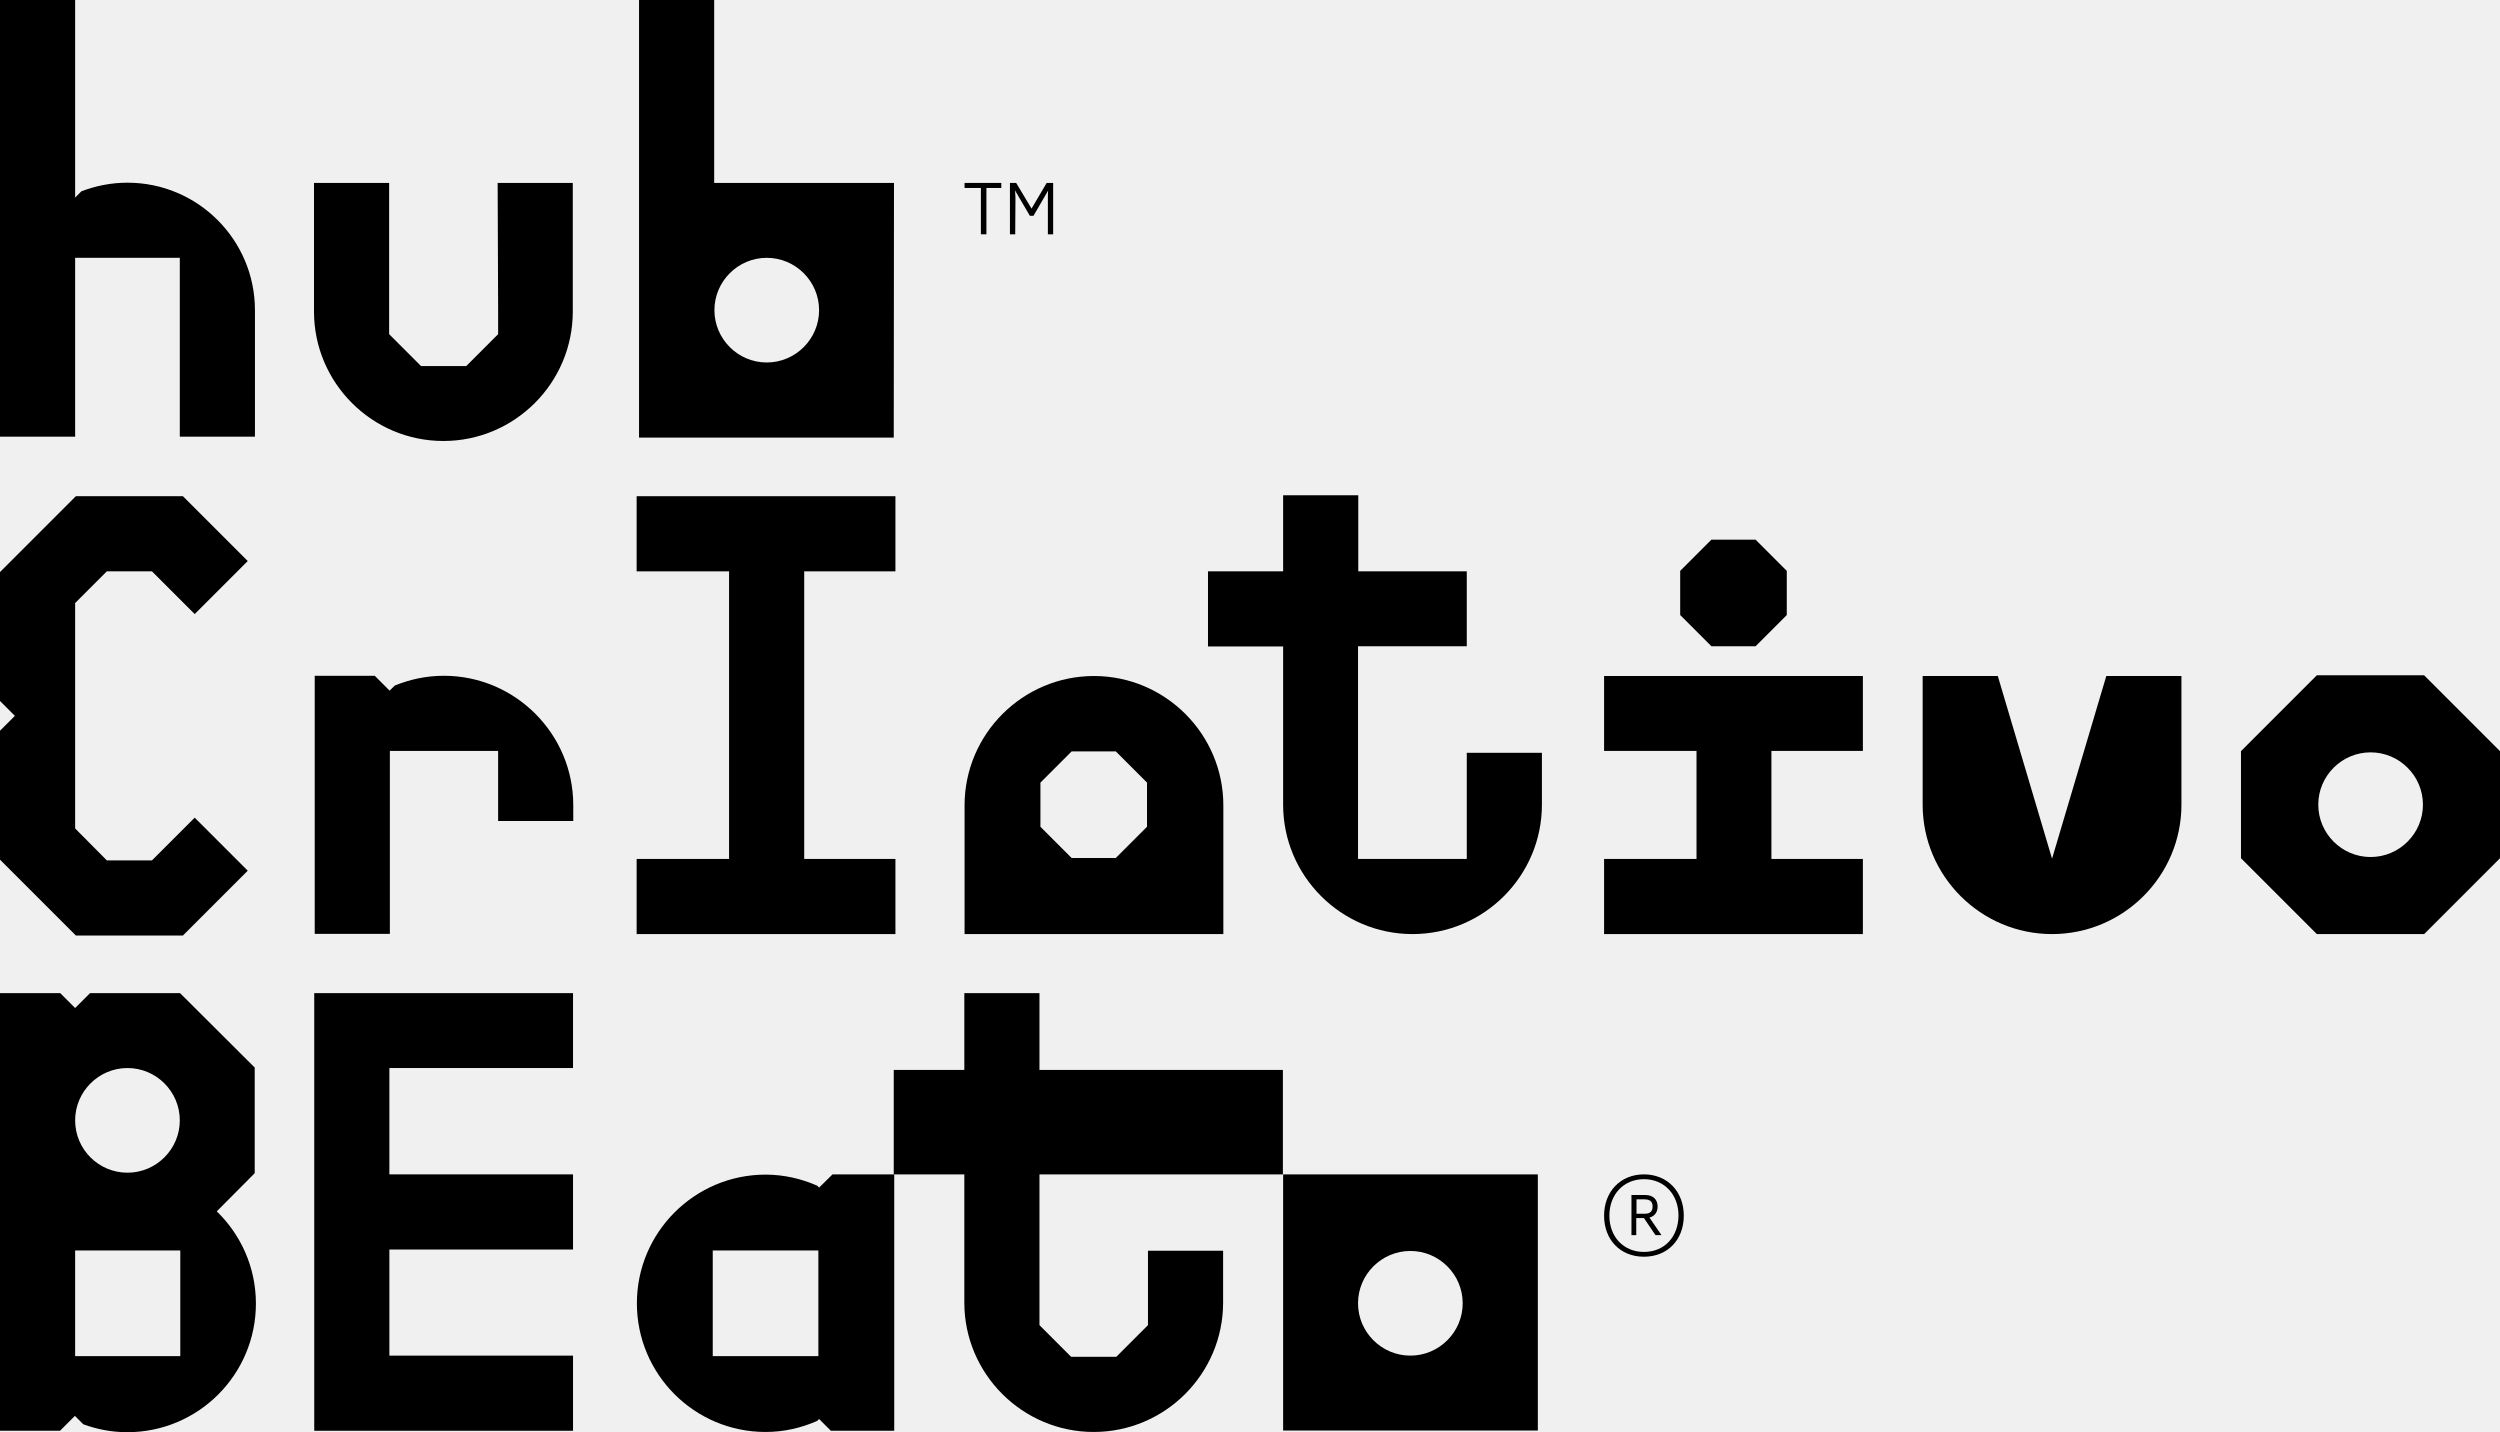
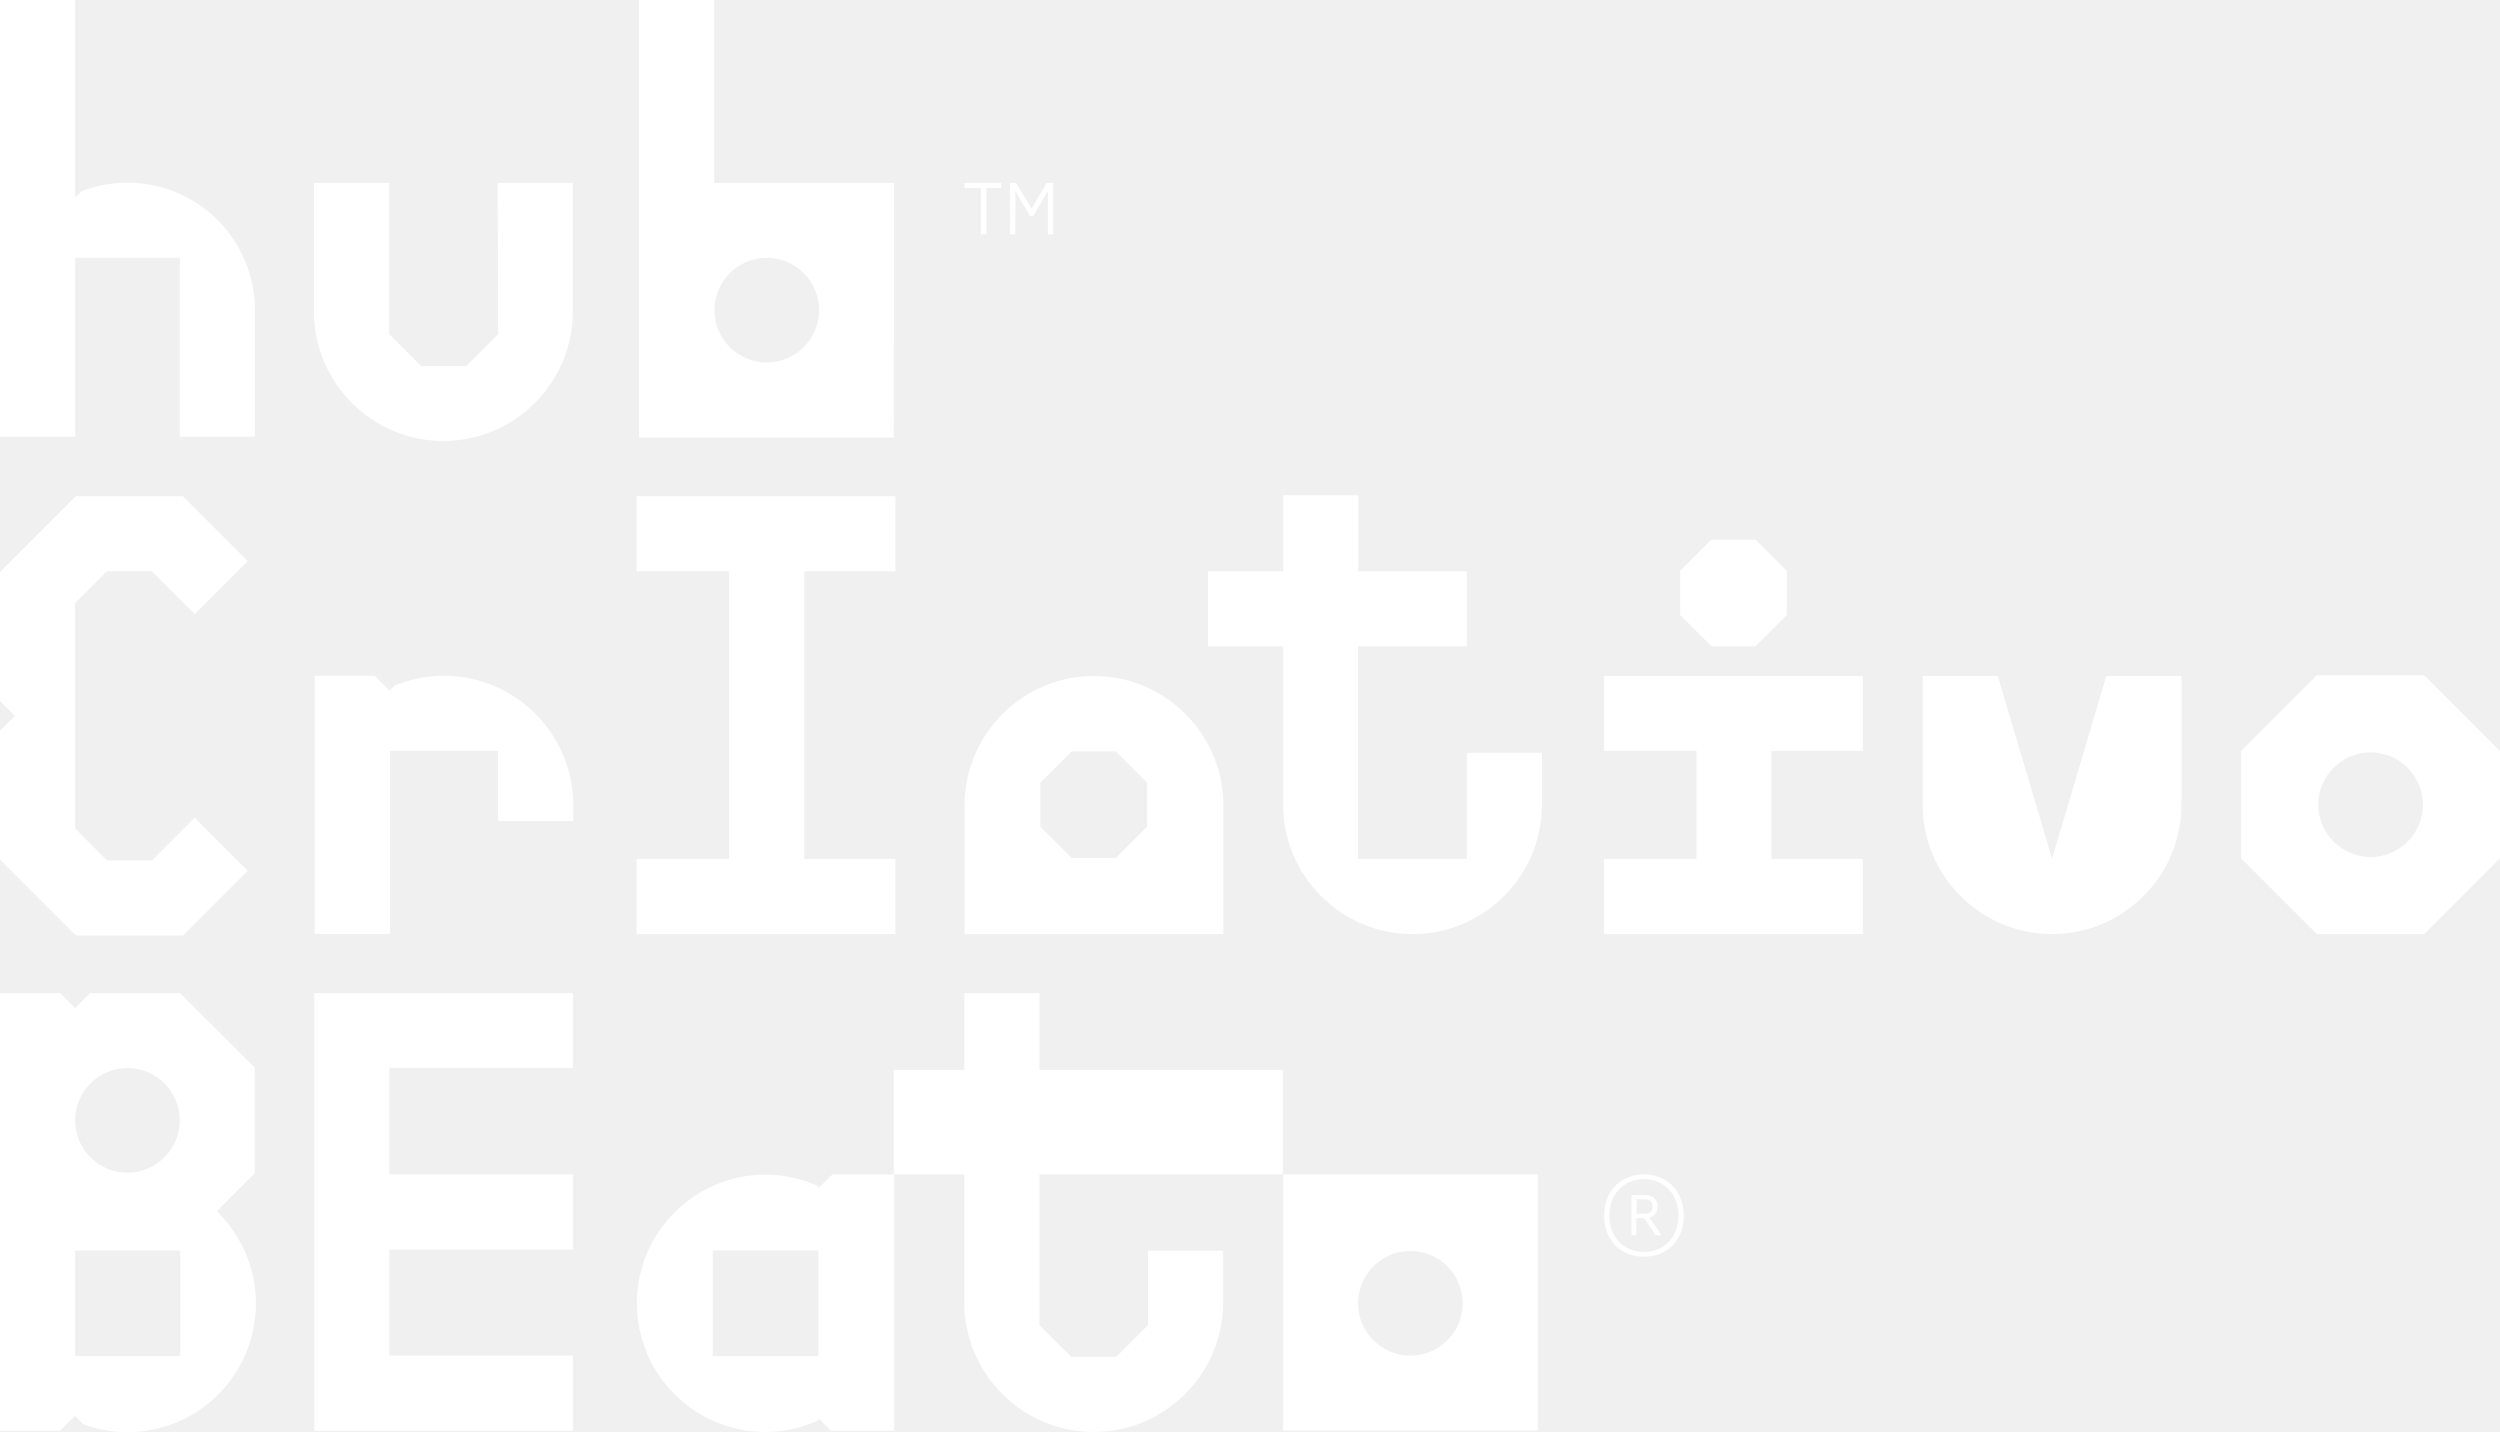
<svg xmlns="http://www.w3.org/2000/svg" version="1.1" id="Layer_2_00000121264464411279590410000007200804226651885210_" x="0px" y="0px" viewBox="0 0 1041.4 596.5" style="enable-background:new 0 0 1041.4 596.5;" xml:space="preserve">
+   <style type="text/css">
+ 	.st0{fill:#FFFFFF;}
+ </style>
  <g id="Layer_1-2">
    <g>
-       <path d="M684.8,489.2c-9.8,0-16.6,7.2-16.6,17.2c0,10,6.7,17.1,16.6,17.1s16.6-7.1,16.6-17.1S694.6,489.2,684.8,489.2z     M684.8,521.5c-8.6,0-14.4-6.4-14.4-15.1s5.8-15.2,14.4-15.2s14.4,6.5,14.4,15.2C699.1,515.2,693.4,521.5,684.8,521.5z" />
-       <path d="M690.5,502.6c0-3.2-2.2-4.8-5.1-4.8h-5.8v16.7h2v-7.1h3.2l4.8,7.1h2.5l-5-7.3C689.3,506.6,690.5,504.9,690.5,502.6    L690.5,502.6z M681.7,505.6v-6h3.4c2.9,0,3.3,1.7,3.3,3c0,2-1,3-3.3,3L681.7,505.6L681.7,505.6z" />
-       <path d="M433,445.7v-32h-31.3v32h-29.4v43.5h29.4v53.4c0,29.7,24.2,53.9,53.9,53.9s53.9-24.2,53.9-53.9V521h-31.3v31L465,565.2    h-18.8L433,552v-62.8h101.4v-43.5L433,445.7L433,445.7z" />
-       <polygon points="130.9,413.7 130.9,596 162.2,596 238.7,596 238.7,564.7 162.2,564.7 162.2,520.5 238.7,520.5 238.7,489.2     162.2,489.2 162.2,444.9 238.7,444.9 238.7,413.7 162.2,413.7   " />
-       <path d="M106.1,488.7v-44L75,413.7H37.5l-6.2,6.2l-6.2-6.2H0V596h25l6.2-6.2l3.5,3.5c5.7,2.1,11.9,3.3,18.3,3.3    c29.6,0,53.6-24,53.6-53.6c0-15.1-6.3-28.7-16.3-38.4L106.1,488.7L106.1,488.7z M31.3,466.7c0-12,9.8-21.8,21.8-21.8    s21.8,9.8,21.8,21.8s-9.8,21.8-21.8,21.8S31.3,478.8,31.3,466.7z M75.1,564.9H31.3v-44h43.8C75.1,520.9,75.1,564.9,75.1,564.9z" />
-       <path d="M341.2,494.7l-0.8-0.8c-6.6-2.9-13.9-4.6-21.5-4.6c-29.5,0-53.6,24-53.6,53.6s24,53.6,53.6,53.6c7.7,0,14.9-1.7,21.5-4.6    l0.8-0.8l4.9,4.9h26.4V489.2h-25.7L341.2,494.7L341.2,494.7z M340.9,542.9v22h-44v-22l0,0v-22h44V542.9L340.9,542.9L340.9,542.9z" />
-       <path d="M534.5,595.6v0.3h106.1V489.2H534.5V595.6L534.5,595.6z M587.5,521.1c12,0,21.8,9.8,21.8,21.8s-9.8,21.8-21.8,21.8    s-21.8-9.8-21.8-21.8S575.5,521.1,587.5,521.1z" />
-       <path d="M423,82.6c0-1-0.1-2.2-0.2-3.3l6.2,10.6h1.5l6.1-10.5c-0.1,1.1-0.1,2.3-0.1,3.2v15h2.2V76.2h-2.7l-6.3,10.7l-6.4-10.7    h-2.6v21.4h2.2L423,82.6L423,82.6z" />
-       <polygon points="408.6,97.6 410.9,97.6 410.9,78.3 417.1,78.3 417.1,76.2 401.8,76.2 401.8,78.3 408.6,78.3   " />
-       <path d="M372.4,76.2h-74.9V0h-31.3v182.3h106.1L372.4,76.2L372.4,76.2z M319.4,151c-12,0-21.8-9.8-21.8-21.8s9.8-21.8,21.8-21.8    s21.8,9.8,21.8,21.8S331.4,151,319.4,151z" />
-       <path d="M207.5,129.8v9.4l-13.3,13.3h-18.8l-13.3-13.3v-63h-31.3v53.6c0,29.7,24.2,53.9,53.9,53.9s53.9-24.2,53.9-53.9V76.2h-31.3    L207.5,129.8L207.5,129.8z" />
-       <path d="M31.3,166.6v-59.2h43.6v74.5h31.3v-52.2h0c0-0.2,0-0.4,0-0.5c0-29.3-23.8-53.1-53.1-53.1c-6.8,0-13.2,1.3-19.2,3.6    l-2.6,2.6V69.9l0,0V0H0v181.9h31.3V166.6L31.3,166.6z" />
-       <polygon points="335,389.1 373,389.1 373,357.8 335,357.8 335,238 373,238 373,206.7 265.2,206.7 265.2,238 303.7,238     303.7,357.8 265.2,357.8 265.2,389.1 303.7,389.1   " />
-       <polygon points="668.2,312.8 706.7,312.8 706.7,357.8 668.2,357.8 668.2,389.1 776,389.1 776,357.8 737.9,357.8 737.9,312.8     776,312.8 776,281.6 668.2,281.6   " />
-       <path d="M611,357.8h-45.3v-88.6H611V238h-45.2v-31.7h-31.3V238h-31.3v31.3h31.3v65.9c0,29.7,24.2,53.9,53.9,53.9    s53.9-24.2,53.9-53.9v-21.6H611V357.8z" />
-       <path d="M854.8,357.7l-22.6-76.1h-31.3v53.6c0,29.7,24.2,53.9,53.9,53.9s53.9-24.2,53.9-53.9v-53.6h-31.3L854.8,357.7L854.8,357.7    z" />
-       <path d="M401.8,389.1h107.8v-53.6c0-29.7-24.2-53.9-53.9-53.9s-53.9,24.2-53.9,53.9L401.8,389.1L401.8,389.1z M433.4,326l13-13    h18.4l13,13v18.4l-13,13h-18.4l-13-13V326z" />
-       <polygon points="731.3,269.2 744.3,256.2 744.3,237.8 731.3,224.8 712.9,224.8 699.9,237.8 699.9,256.2 712.9,269.2   " />
-       <path d="M1009.8,281.3h-44.7l-31.6,31.6v44.6l31.6,31.6h44.7l31.6-31.6v-44.6L1009.8,281.3L1009.8,281.3z M987.5,357    c-12,0-21.8-9.8-21.8-21.8s9.8-21.8,21.8-21.8s21.8,9.8,21.8,21.8S999.5,357,987.5,357z" />
-       <path d="M162.2,312.8h45.3v29.2h31.3v-6.6c0-29.7-24.2-53.9-53.9-53.9c-7.3,0-14.2,1.5-20.5,4.1l-2.1,2.1l-6.2-6.2h-25v107.5h31.3    V312.8z" />
-       <polygon points="6.2,298.2 0,304.4 0,358.1 31.6,389.7 76.2,389.7 103.2,362.7 81.1,340.6 63.3,358.4 44.5,358.4 31.3,345.1     31.3,340.3 31.3,326.4 31.3,251.2 44.5,238 63.3,238 81.1,255.8 103.2,233.7 76.2,206.7 31.6,206.7 0,238.3 0,292   " />
+       <path class="st0" d="M684.8,489.2c-9.8,0-16.6,7.2-16.6,17.2s6.7,17.1,16.6,17.1s16.6-7.1,16.6-17.1S694.6,489.2,684.8,489.2z     M684.8,521.5c-8.6,0-14.4-6.4-14.4-15.1s5.8-15.2,14.4-15.2s14.4,6.5,14.4,15.2C699.1,515.2,693.4,521.5,684.8,521.5z" />
+       <path class="st0" d="M690.5,502.6c0-3.2-2.2-4.8-5.1-4.8h-5.8v16.7h2v-7.1h3.2l4.8,7.1h2.5l-5-7.3    C689.3,506.6,690.5,504.9,690.5,502.6L690.5,502.6z M681.7,505.6v-6h3.4c2.9,0,3.3,1.7,3.3,3c0,2-1,3-3.3,3H681.7L681.7,505.6z" />
+       <path class="st0" d="M433,445.7v-32h-31.3v32h-29.4v43.5h29.4v53.4c0,29.7,24.2,53.9,53.9,53.9s53.9-24.2,53.9-53.9V521h-31.3v31    L465,565.2h-18.8L433,552v-62.8h101.4v-43.5H433L433,445.7z" />
+       <polygon class="st0" points="130.9,413.7 130.9,596 162.2,596 238.7,596 238.7,564.7 162.2,564.7 162.2,520.5 238.7,520.5     238.7,489.2 162.2,489.2 162.2,444.9 238.7,444.9 238.7,413.7 162.2,413.7   " />
+       <path class="st0" d="M106.1,488.7v-44l-31.1-31H37.5l-6.2,6.2l-6.2-6.2H0V596h25l6.2-6.2l3.5,3.5c5.7,2.1,11.9,3.3,18.3,3.3    c29.6,0,53.6-24,53.6-53.6c0-15.1-6.3-28.7-16.3-38.4L106.1,488.7L106.1,488.7z M31.3,466.7c0-12,9.8-21.8,21.8-21.8    s21.8,9.8,21.8,21.8s-9.8,21.8-21.8,21.8S31.3,478.8,31.3,466.7z M75.1,564.9H31.3v-44h43.8V564.9z" />
+       <path class="st0" d="M341.2,494.7l-0.8-0.8c-6.6-2.9-13.9-4.6-21.5-4.6c-29.5,0-53.6,24-53.6,53.6s24,53.6,53.6,53.6    c7.7,0,14.9-1.7,21.5-4.6l0.8-0.8l4.9,4.9h26.4V489.2h-25.7L341.2,494.7L341.2,494.7z M340.9,542.9v22h-44v-22l0,0v-22h44V542.9    L340.9,542.9L340.9,542.9z" />
+       <path class="st0" d="M534.5,595.6v0.3h106.1V489.2H534.5V595.6L534.5,595.6z M587.5,521.1c12,0,21.8,9.8,21.8,21.8    s-9.8,21.8-21.8,21.8s-21.8-9.8-21.8-21.8S575.5,521.1,587.5,521.1z" />
+       <path class="st0" d="M423,82.6c0-1-0.1-2.2-0.2-3.3l6.2,10.6h1.5l6.1-10.5c-0.1,1.1-0.1,2.3-0.1,3.2v15h2.2V76.2H436l-6.3,10.7    l-6.4-10.7h-2.6v21.4h2.2L423,82.6L423,82.6z" />
+       <polygon class="st0" points="408.6,97.6 410.9,97.6 410.9,78.3 417.1,78.3 417.1,76.2 401.8,76.2 401.8,78.3 408.6,78.3   " />
+       <path class="st0" d="M372.4,76.2h-74.9V0h-31.3v182.3h106.1L372.4,76.2L372.4,76.2z M319.4,151c-12,0-21.8-9.8-21.8-21.8    s9.8-21.8,21.8-21.8s21.8,9.8,21.8,21.8S331.4,151,319.4,151z" />
+       <path class="st0" d="M207.5,129.8v9.4l-13.3,13.3h-18.8l-13.3-13.3v-63h-31.3v53.6c0,29.7,24.2,53.9,53.9,53.9    s53.9-24.2,53.9-53.9V76.2h-31.3L207.5,129.8L207.5,129.8z" />
+       <path class="st0" d="M31.3,166.6v-59.2h43.6v74.5h31.3v-52.2l0,0c0-0.2,0-0.4,0-0.5c0-29.3-23.8-53.1-53.1-53.1    c-6.8,0-13.2,1.3-19.2,3.6l-2.6,2.6V69.9l0,0V0H0v181.9h31.3V166.6L31.3,166.6z" />
+       <polygon class="st0" points="335,389.1 373,389.1 373,357.8 335,357.8 335,238 373,238 373,206.7 265.2,206.7 265.2,238     303.7,238 303.7,357.8 265.2,357.8 265.2,389.1 303.7,389.1   " />
+       <polygon class="st0" points="668.2,312.8 706.7,312.8 706.7,357.8 668.2,357.8 668.2,389.1 776,389.1 776,357.8 737.9,357.8     737.9,312.8 776,312.8 776,281.6 668.2,281.6   " />
+       <path class="st0" d="M611,357.8h-45.3v-88.6H611V238h-45.2v-31.7h-31.3V238h-31.3v31.3h31.3v65.9c0,29.7,24.2,53.9,53.9,53.9    s53.9-24.2,53.9-53.9v-21.6H611V357.8z" />
+       <path class="st0" d="M854.8,357.7l-22.6-76.1h-31.3v53.6c0,29.7,24.2,53.9,53.9,53.9s53.9-24.2,53.9-53.9v-53.6h-31.3L854.8,357.7    L854.8,357.7z" />
+       <path class="st0" d="M401.8,389.1h107.8v-53.6c0-29.7-24.2-53.9-53.9-53.9s-53.9,24.2-53.9,53.9V389.1L401.8,389.1z M433.4,326    l13-13h18.4l13,13v18.4l-13,13h-18.4l-13-13V326z" />
+       <polygon class="st0" points="731.3,269.2 744.3,256.2 744.3,237.8 731.3,224.8 712.9,224.8 699.9,237.8 699.9,256.2 712.9,269.2       " />
+       <path class="st0" d="M1009.8,281.3h-44.7l-31.6,31.6v44.6l31.6,31.6h44.7l31.6-31.6v-44.6L1009.8,281.3L1009.8,281.3z M987.5,357    c-12,0-21.8-9.8-21.8-21.8s9.8-21.8,21.8-21.8s21.8,9.8,21.8,21.8S999.5,357,987.5,357z" />
+       <path class="st0" d="M162.2,312.8h45.3V342h31.3v-6.6c0-29.7-24.2-53.9-53.9-53.9c-7.3,0-14.2,1.5-20.5,4.1l-2.1,2.1l-6.2-6.2h-25    V389h31.3v-76.2H162.2z" />
+       <polygon class="st0" points="6.2,298.2 0,304.4 0,358.1 31.6,389.7 76.2,389.7 103.2,362.7 81.1,340.6 63.3,358.4 44.5,358.4     31.3,345.1 31.3,340.3 31.3,326.4 31.3,251.2 44.5,238 63.3,238 81.1,255.8 103.2,233.7 76.2,206.7 31.6,206.7 0,238.3 0,292       " />
    </g>
  </g>
</svg>
